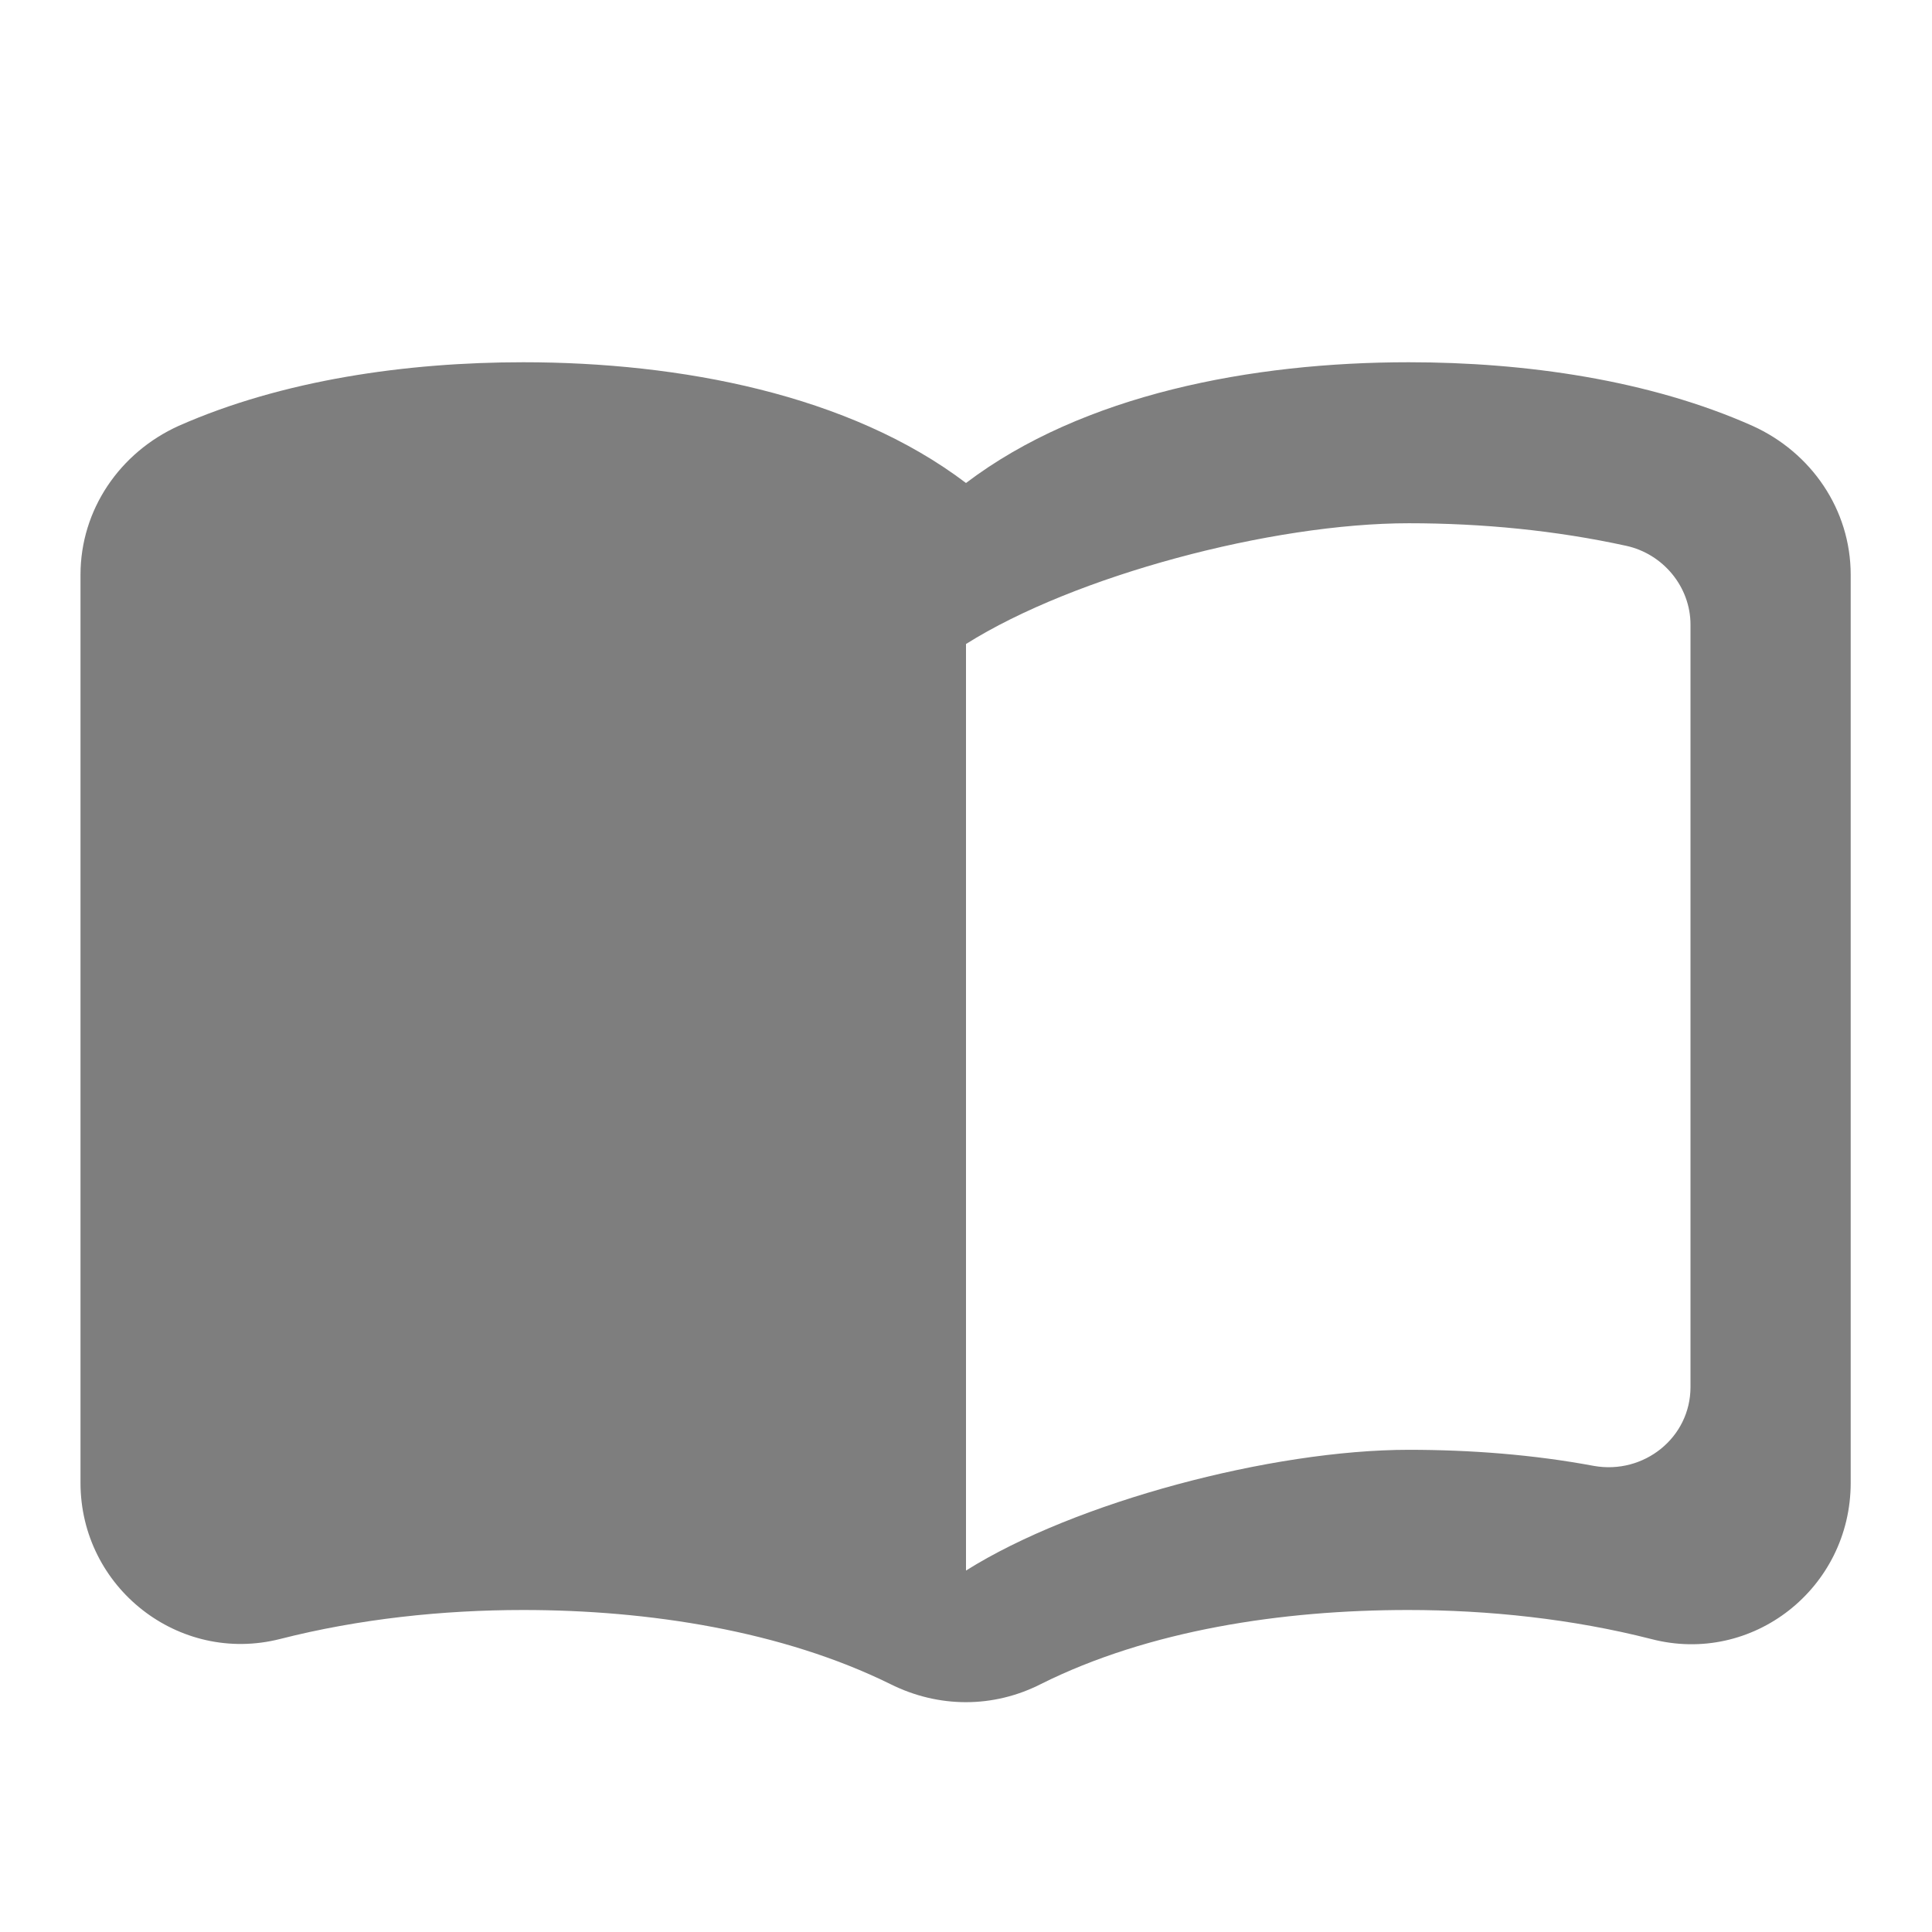
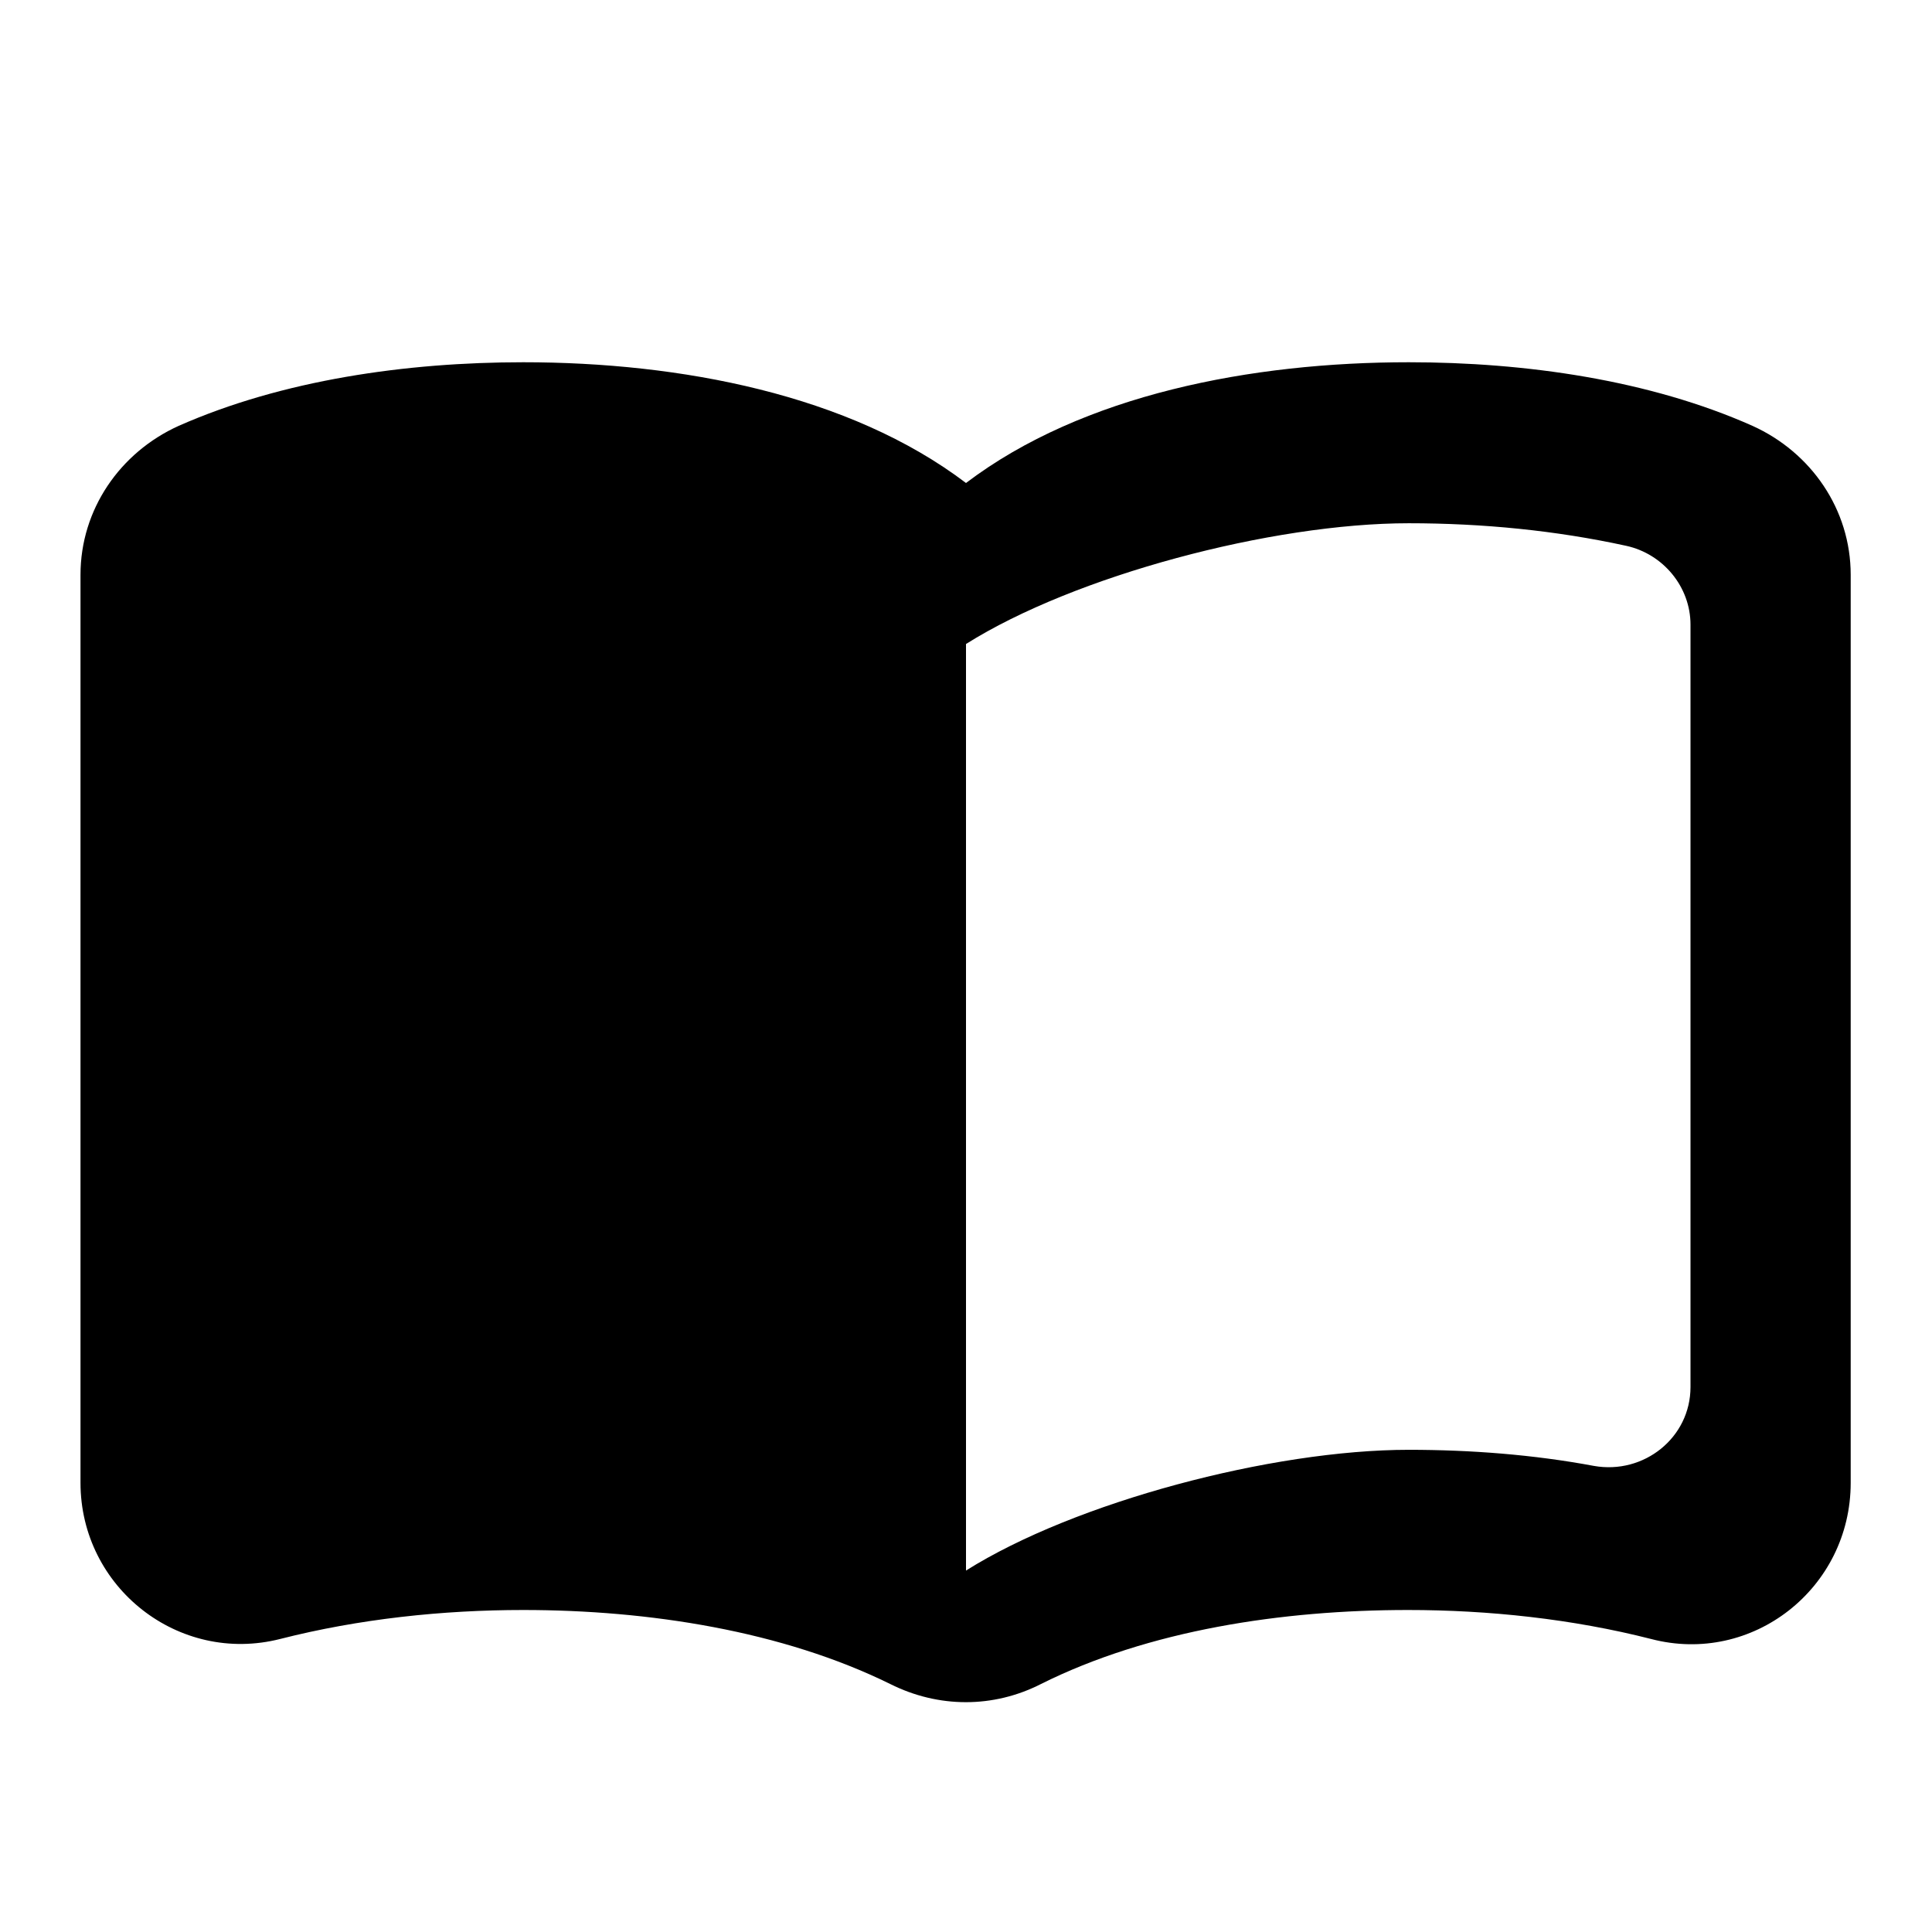
- <svg xmlns="http://www.w3.org/2000/svg" width="24" height="24" viewBox="0 0 24 24">
-   <g fill="none" fill-rule="evenodd">
-     <path d="M0 0L24 0 24 24 0 24z" />
-     <path fill="#7E7E7E" d="M17.5 4.5c-1.95 0-4.05.4-5.5 1.5-1.45-1.1-3.55-1.5-5.5-1.5-1.45 0-2.99.22-4.28.79C1.49 5.62 1 6.33 1 7.14v11.28c0 1.3 1.22 2.26 2.48 1.94.98-.25 2.02-.36 3.02-.36 1.56 0 3.22.26 4.56.92.6.3 1.28.3 1.87 0 1.34-.67 3-.92 4.56-.92 1 0 2.04.11 3.02.36 1.26.33 2.48-.63 2.48-1.94V7.14c0-.81-.49-1.52-1.22-1.85-1.28-.57-2.82-.79-4.27-.79zM21 17.23c0 .63-.58 1.09-1.2.98-.75-.14-1.53-.2-2.3-.2-1.7 0-4.15.65-5.5 1.5V8c1.35-.85 3.8-1.5 5.5-1.5.92 0 1.83.09 2.7.28.46.1.8.51.8.98v9.47z" />
-   </g>
+ <svg xmlns="http://www.w3.org/2000/svg" width="24" height="24" viewBox="0 0 24 24" fill="none">
+   <path fill="#000" d="M17.5 4.5c-1.95 0-4.05.4-5.5 1.5-1.45-1.1-3.55-1.5-5.5-1.5-1.45 0-2.99.22-4.28.79C1.49 5.62 1 6.33 1 7.14v11.28c0 1.3 1.22 2.26 2.48 1.94.98-.25 2.02-.36 3.02-.36 1.56 0 3.22.26 4.56.92.6.3 1.28.3 1.87 0 1.34-.67 3-.92 4.56-.92 1 0 2.04.11 3.02.36 1.26.33 2.48-.63 2.48-1.94V7.14c0-.81-.49-1.52-1.22-1.85-1.28-.57-2.82-.79-4.27-.79zM21 17.23c0 .63-.58 1.09-1.2.98-.75-.14-1.53-.2-2.3-.2-1.7 0-4.15.65-5.5 1.5V8c1.35-.85 3.8-1.5 5.5-1.5.92 0 1.83.09 2.7.28.46.1.8.51.8.98v9.47z" />
</svg>
